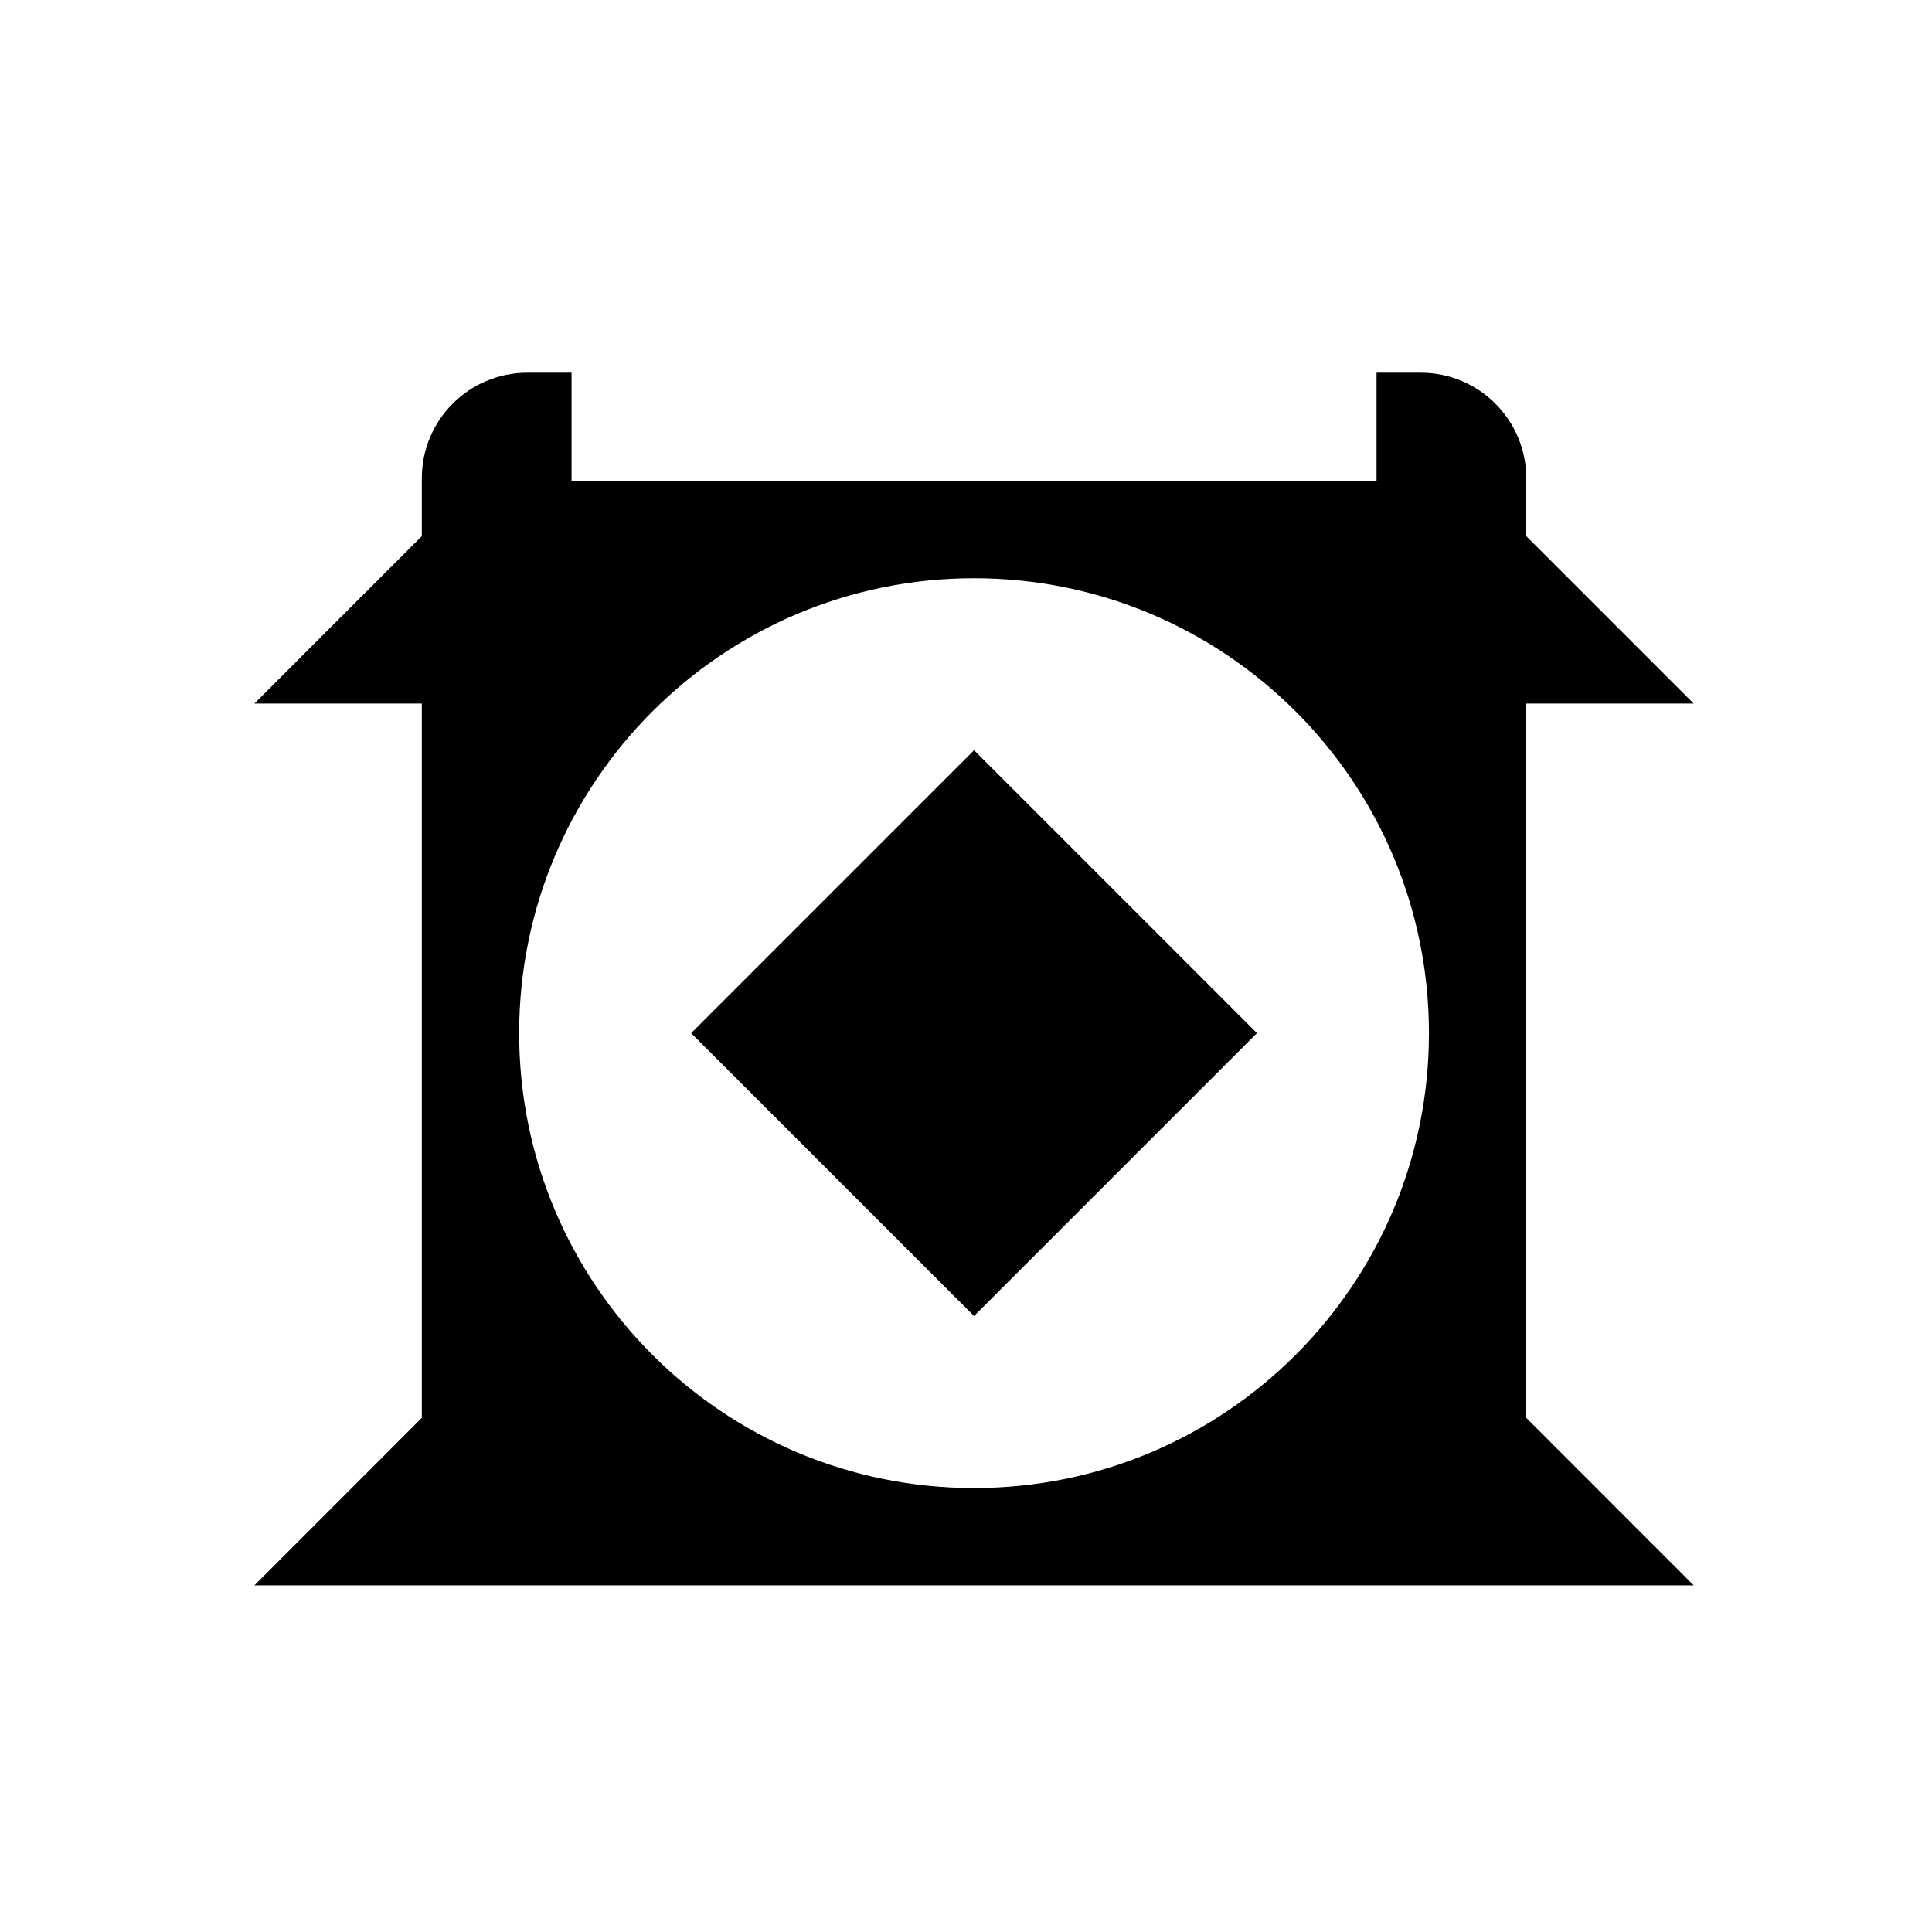
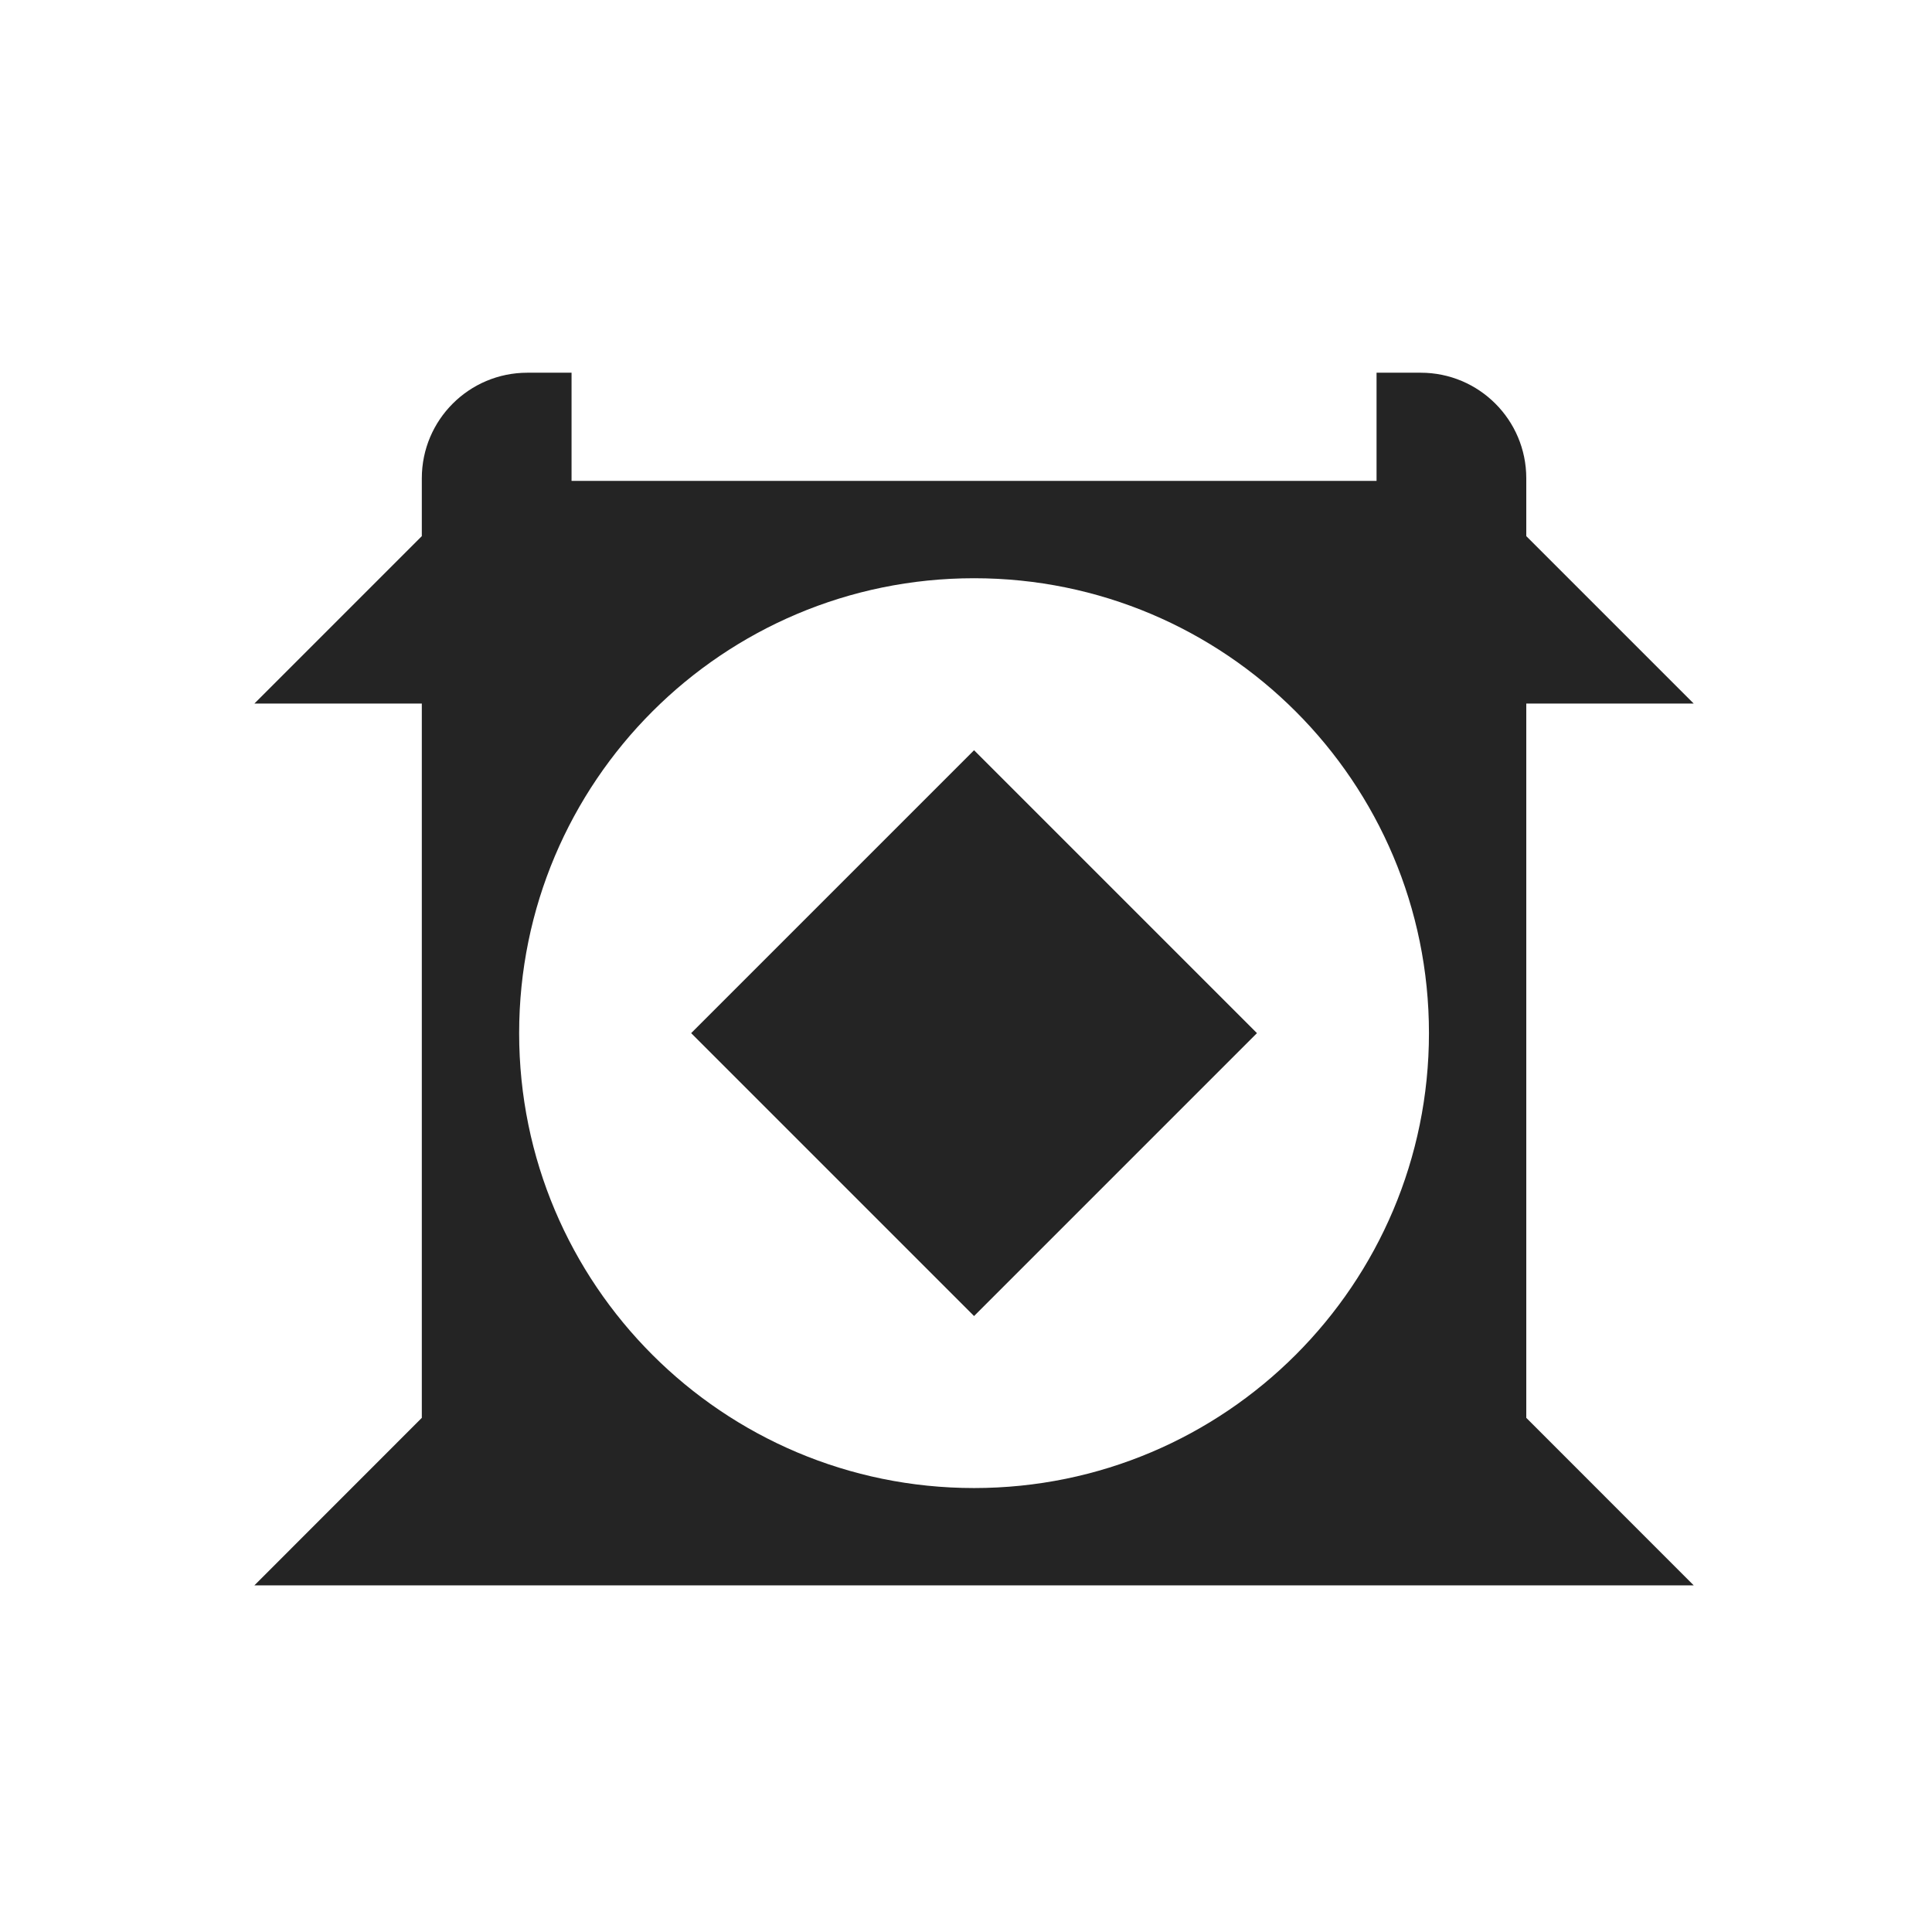
<svg xmlns="http://www.w3.org/2000/svg" id="图层_1" data-name="图层 1" viewBox="0 0 240 240">
-   <defs>
-     <style>.cls-1{fill:#000;}.cls-2{fill:#000;}</style>
-   </defs>
-   <rect class="cls-2" x="96.15" y="103.49" width="49.7" height="49.7" transform="translate(-55.31 123.15) rotate(-45)" />
-   <path class="cls-1" d="M210.4,87.4,189.6,66.6V59.4a13.11,13.11,0,0,0-13.11-13.1H171V59.74H71V46.3H65.51A13.11,13.11,0,0,0,52.4,59.4v7.2L31.6,87.4H52.4v88.73L31.6,196.94H210.4l-20.8-20.81V87.4ZM121,184.85a56.51,56.51,0,1,1,56.51-56.51A56.51,56.51,0,0,1,121,184.85Z" />
+   <g>
+     <rect x="96.15" y="103.49" width="49.7" height="49.7" transform="translate(-55.31 123.15) rotate(-45)" style="fill: #242424" />
+     <path d="M210.4,87.4,189.6,66.6V59.4a13.11,13.11,0,0,0-13.11-13.1H171V59.74H71V46.3H65.51A13.11,13.11,0,0,0,52.4,59.4v7.2L31.6,87.4H52.4v88.73L31.6,196.94H210.4l-20.8-20.81V87.4ZM121,184.85a56.51,56.51,0,1,1,56.51-56.51A56.51,56.51,0,0,1,121,184.85Z" style="fill: #242424" />
+   </g>
</svg>
